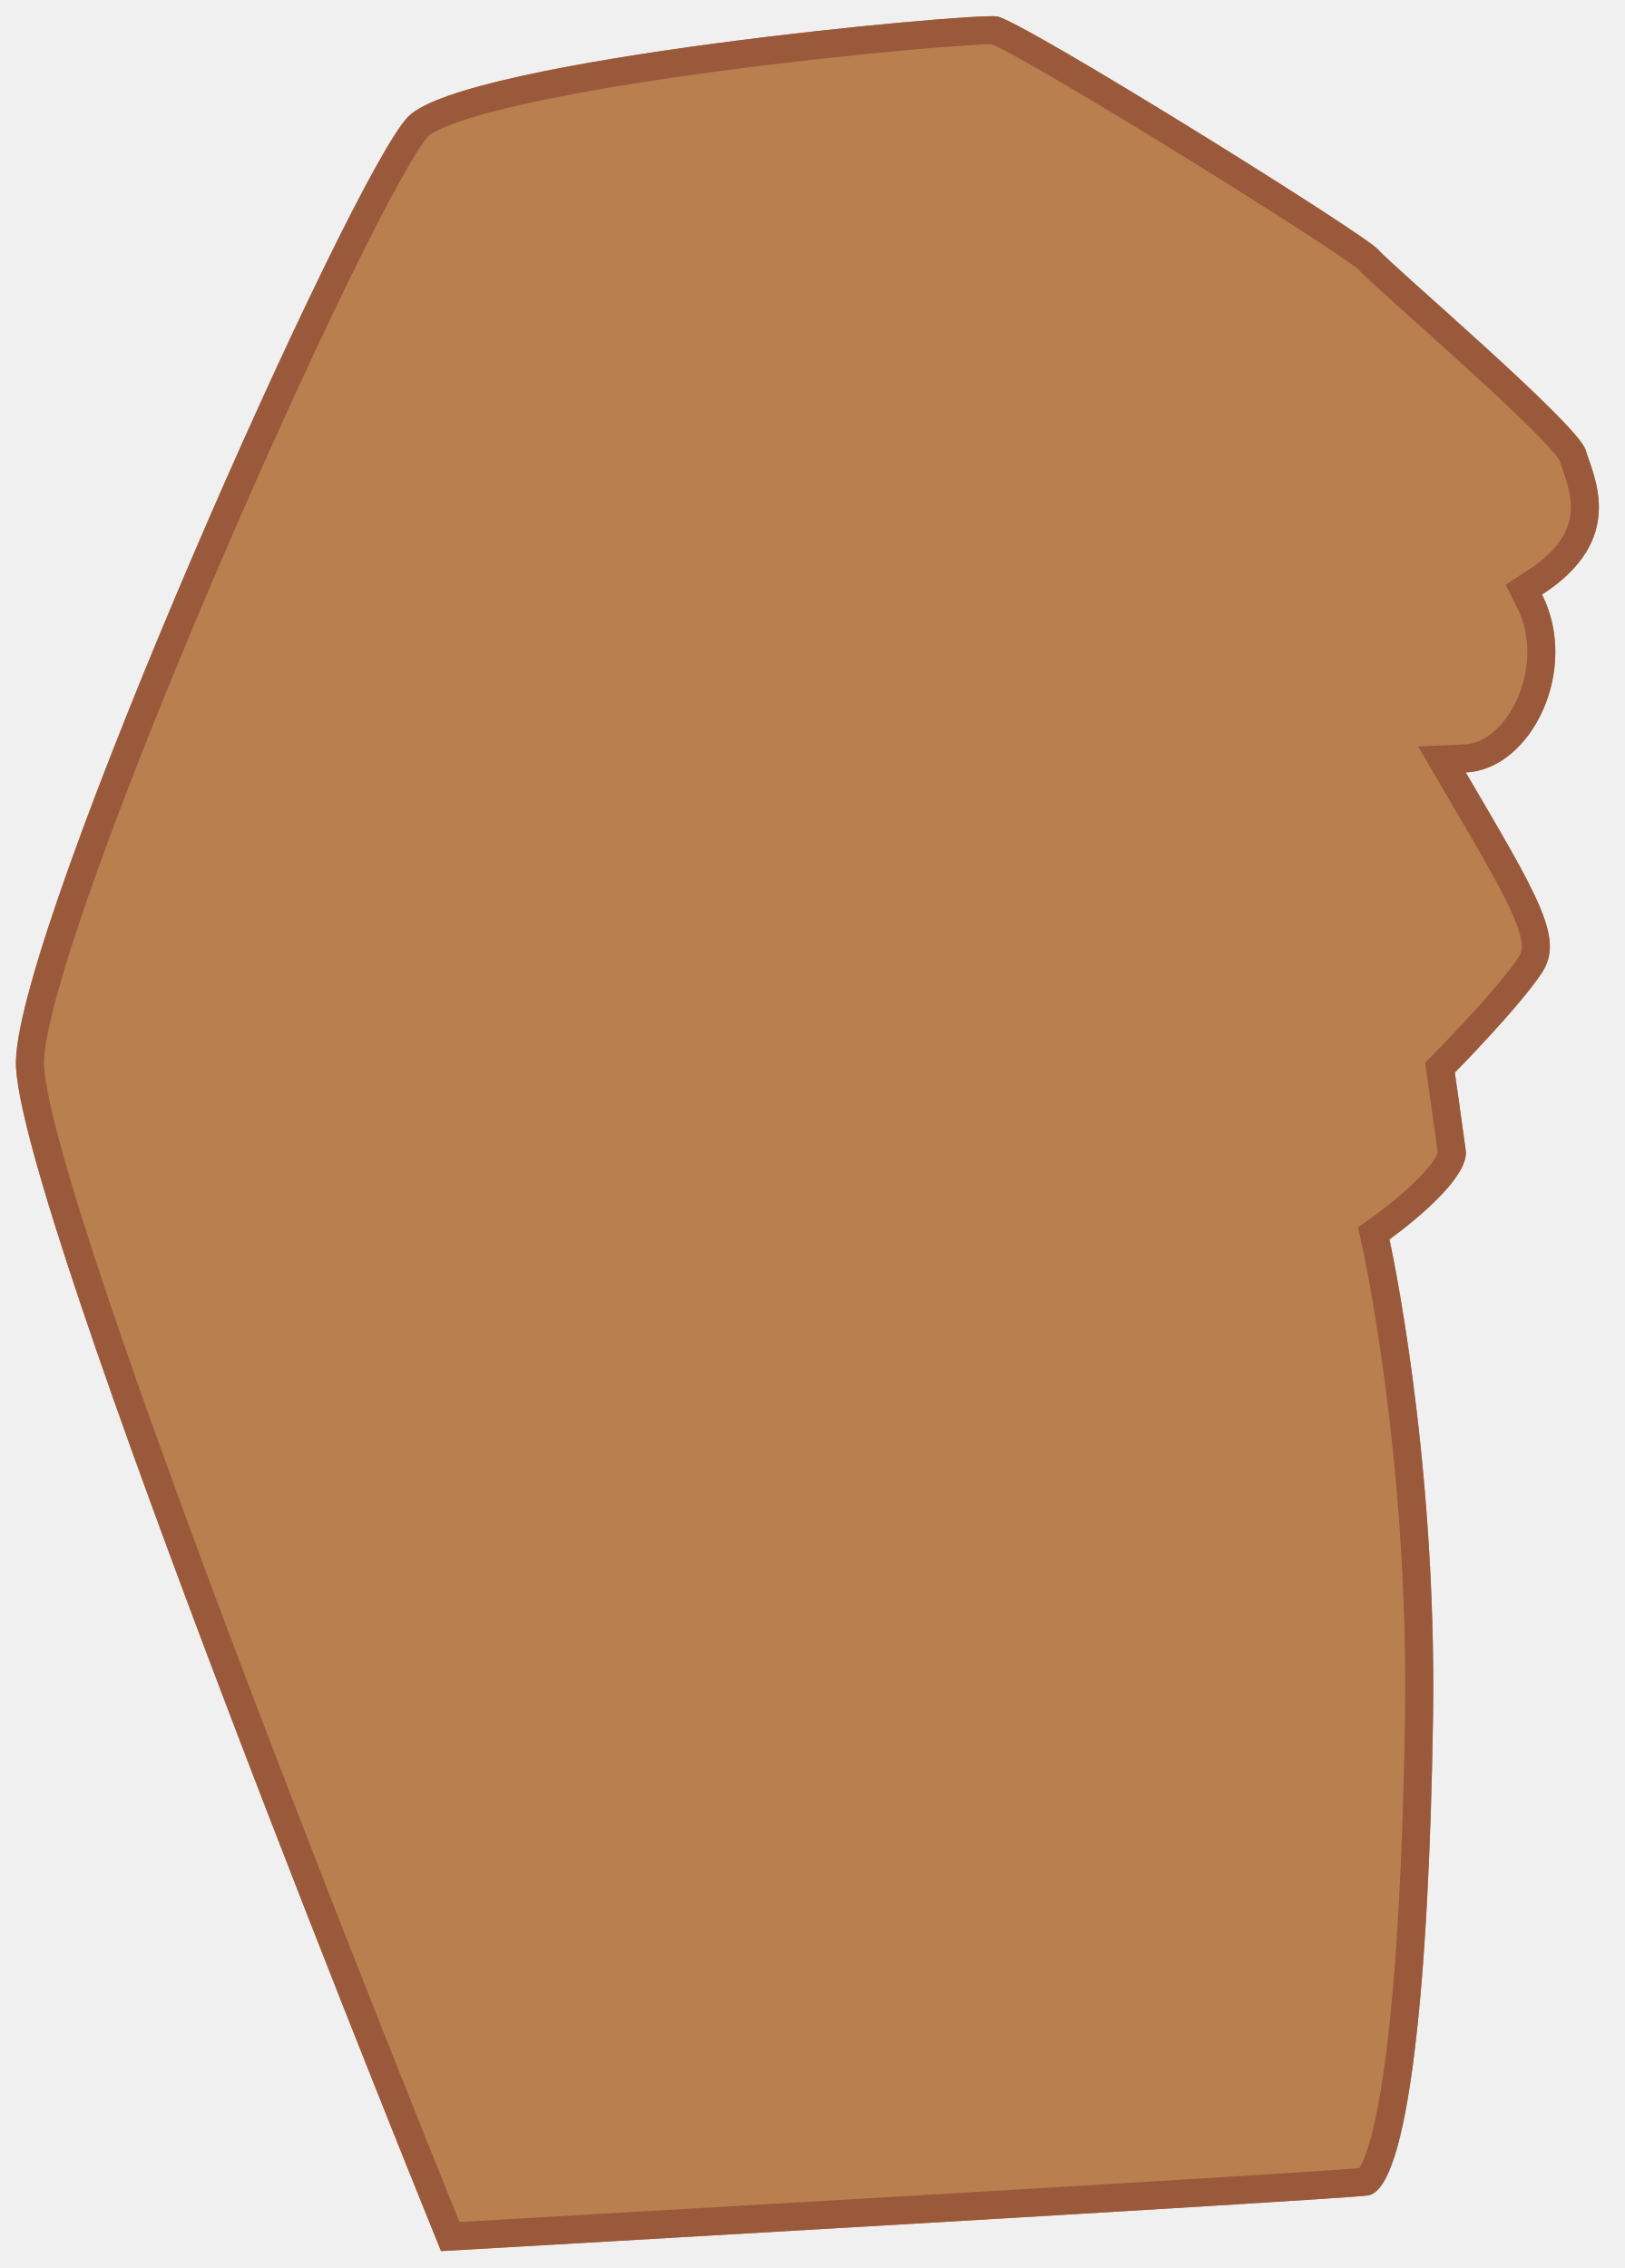
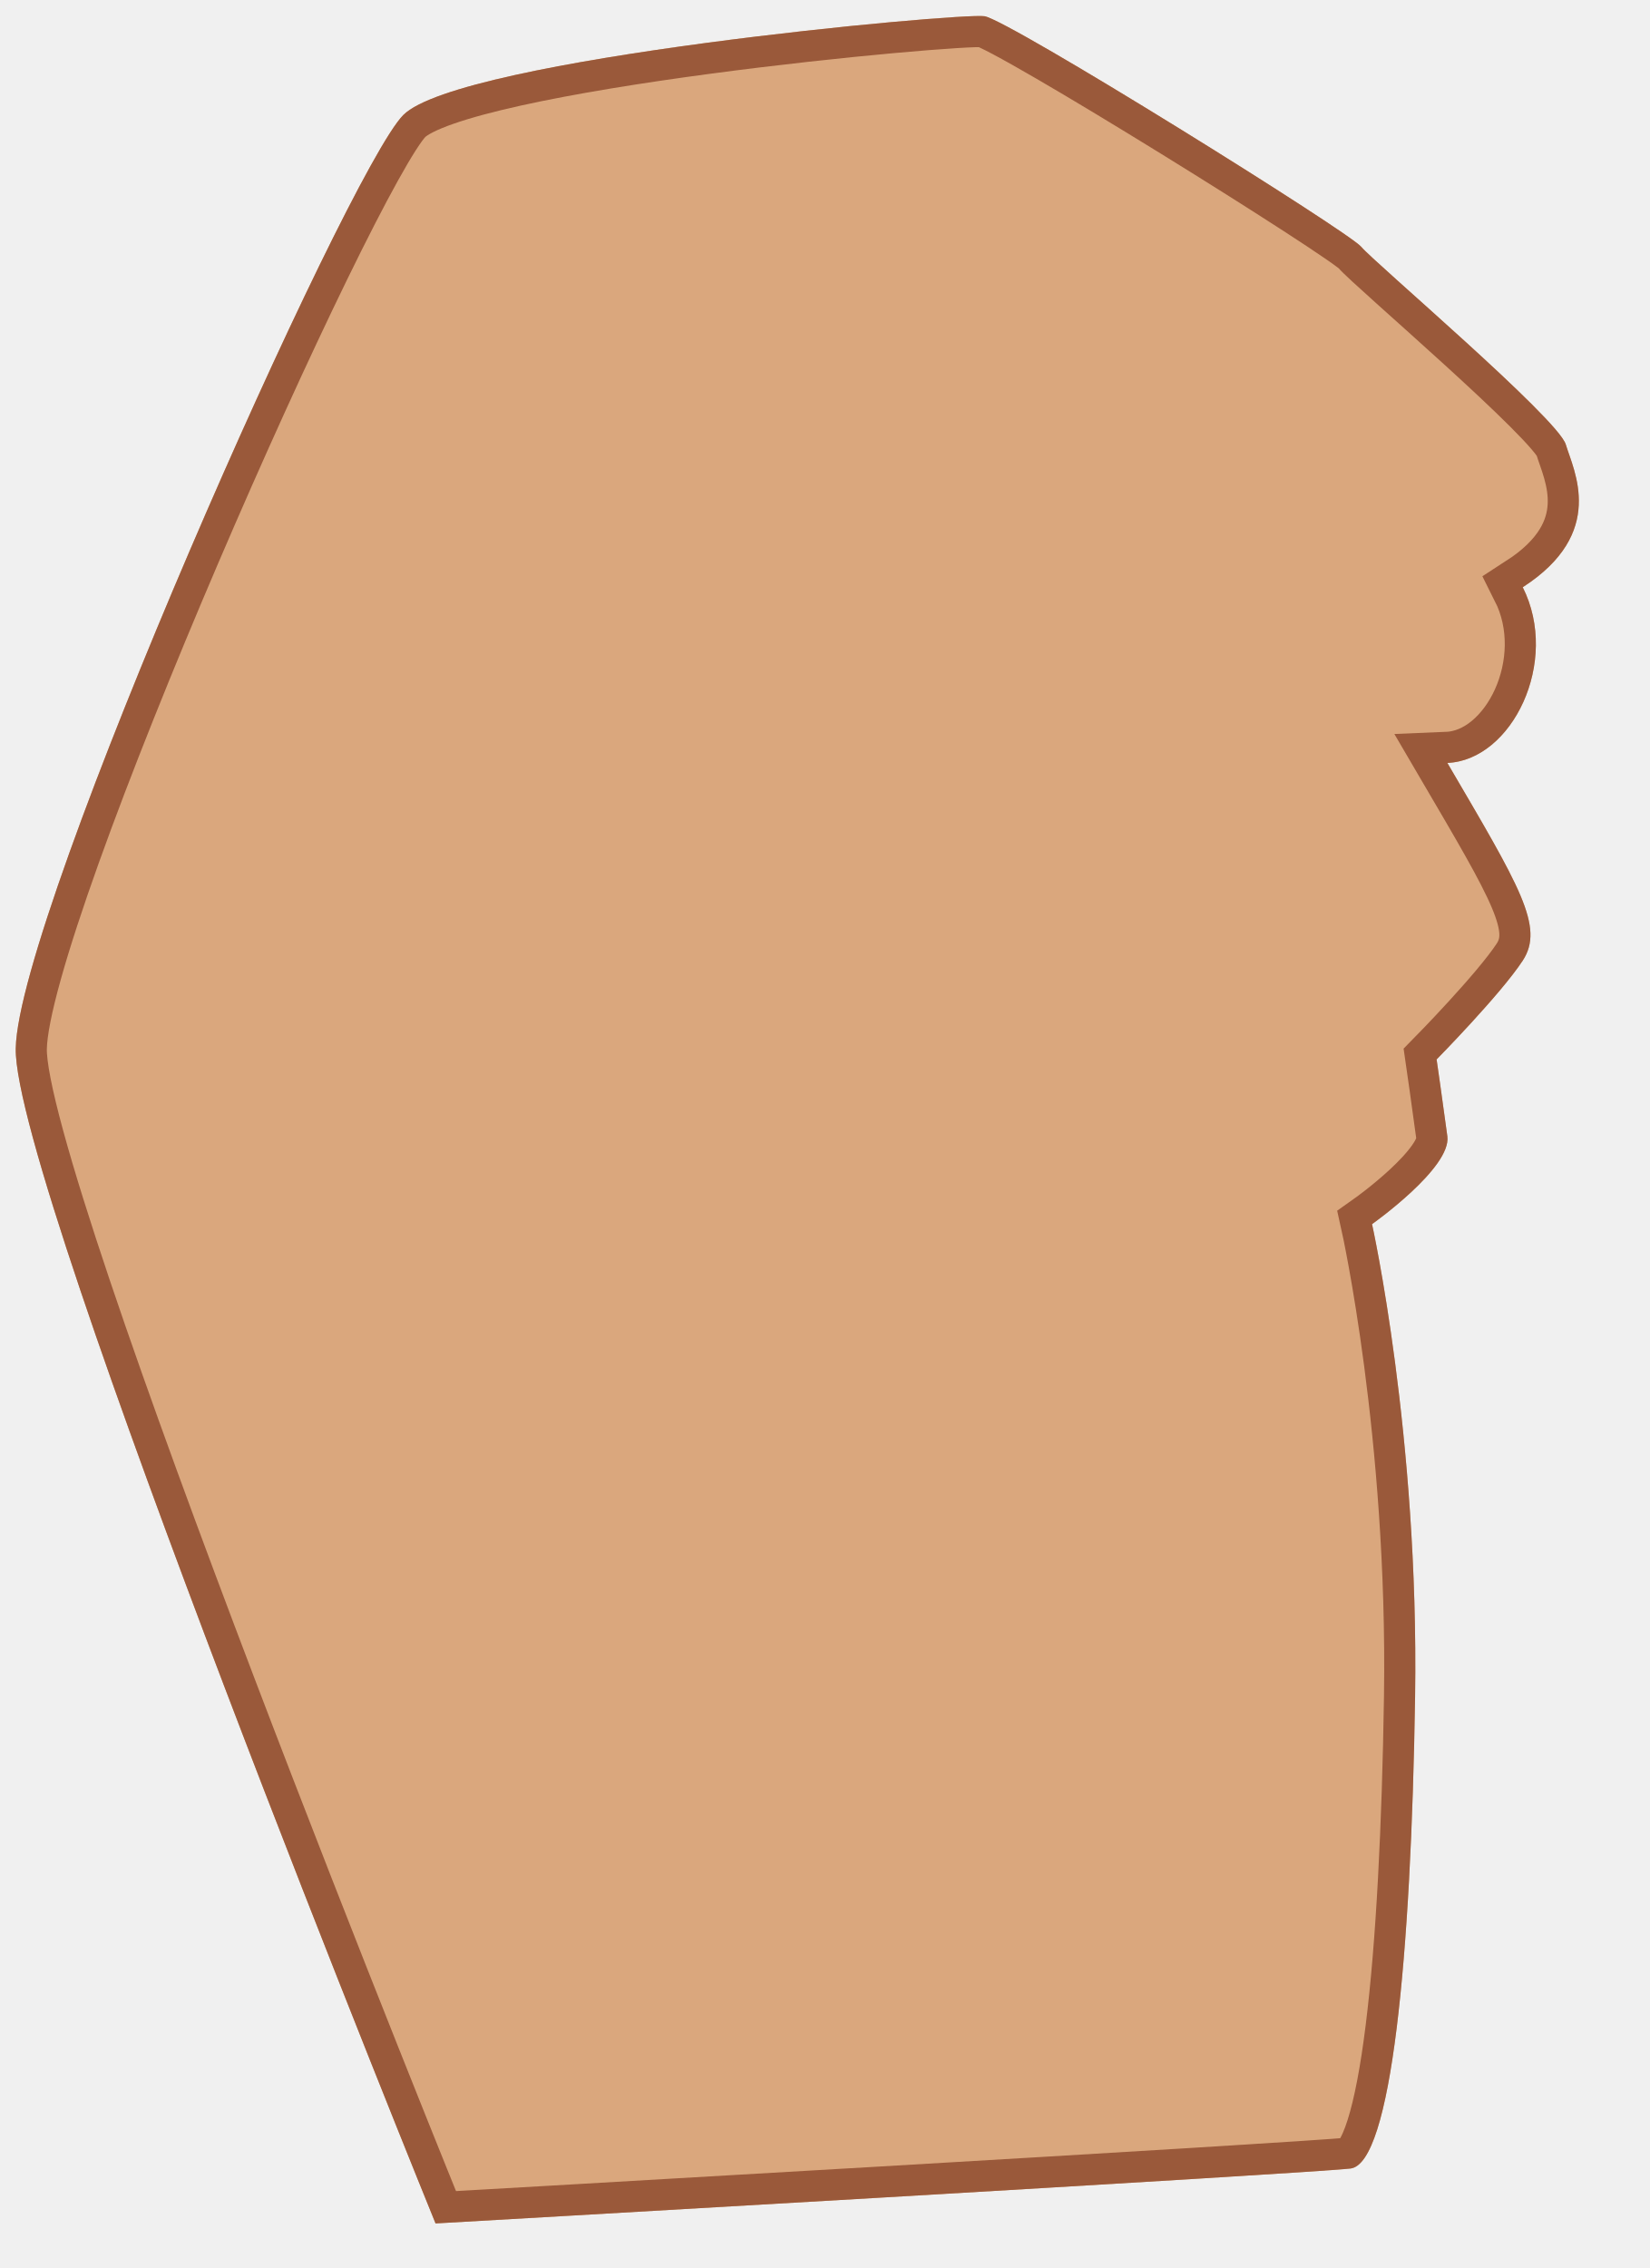
- <svg xmlns="http://www.w3.org/2000/svg" xmlns:xlink="http://www.w3.org/1999/xlink" width="58" height="81" viewBox="0 0 58 81" fill="none">
-   <g clip-path="url(#clip0_2333_5821)">
-     <use xlink:href="#stroke0_2333_5821" fill="#B97F4F" />
-     <mask id="stroke1_2333_5821" fill="white">
-       <use xlink:href="#stroke0_2333_5821" />
+ <svg xmlns="http://www.w3.org/2000/svg" xmlns:xlink="http://www.w3.org/1999/xlink" width="48" height="66" viewBox="0 0 48 66" fill="none">
+   <g clip-path="url(#clip0_3907_10312)">
+     <use xlink:href="#stroke0_3907_10312" fill="#DAA77D" />
+     <mask id="stroke1_3907_10312" fill="white">
+       <use xlink:href="#stroke0_3907_10312" />
    </mask>
-     <path d="M15.75 80.396C15.75 80.396 0.478 42.882 0.569 37.91C0.659 32.939 12.552 6.211 14.582 4.16C16.612 2.11 34.719 0.451 35.602 0.587C36.485 0.723 48.781 8.382 49.227 8.925C49.672 9.468 56.34 15.13 56.623 16.072C56.905 17.015 58.11 19.268 55.065 21.234C56.423 23.928 54.675 27.49 52.341 27.587C54.954 32.052 55.862 33.515 55.065 34.734C54.269 35.953 51.951 38.307 51.951 38.307C51.951 38.307 52.188 39.945 52.341 41.087C52.493 42.229 49.616 44.263 49.616 44.263C49.616 44.263 51.315 51.897 51.173 61.337C51.03 70.777 50.313 78.233 48.837 78.41C47.361 78.588 15.75 80.396 15.75 80.396Z" stroke-width="2" stroke="#9A593A" mask="url(#stroke1_2333_5821)" />
+     <path d="M12.676 64.703C12.676 64.703 0.385 34.512 0.458 30.511C0.531 26.509 10.103 4.999 11.736 3.348C13.37 1.698 27.943 0.363 28.654 0.472C29.364 0.582 39.26 6.746 39.618 7.183C39.977 7.62 45.343 12.176 45.571 12.935C45.798 13.694 46.768 15.507 44.318 17.089C45.41 19.258 44.004 22.124 42.124 22.202C44.228 25.796 44.959 26.973 44.318 27.954C43.676 28.935 41.811 30.83 41.811 30.83C41.811 30.83 42.002 32.148 42.124 33.067C42.247 33.986 39.932 35.623 39.932 35.623C39.932 35.623 41.299 41.767 41.185 49.364C41.07 56.962 40.493 62.962 39.305 63.105C38.117 63.248 12.676 64.703 12.676 64.703Z" stroke-width="1.811" stroke="#9A593A" mask="url(#stroke1_3907_10312)" />
  </g>
  <defs>
-     <clipPath id="clip0_2333_5821">
-       <rect width="58" height="81" fill="white" />
+     <clipPath id="clip0_3907_10312">
+       <rect width="46.679" height="65.189" fill="white" />
    </clipPath>
-     <path id="stroke0_2333_5821" d="M15.75 80.396C15.75 80.396 0.478 42.882 0.569 37.91C0.659 32.939 12.552 6.211 14.582 4.16C16.612 2.11 34.719 0.451 35.602 0.587C36.485 0.723 48.781 8.382 49.227 8.925C49.672 9.468 56.34 15.13 56.623 16.072C56.905 17.015 58.11 19.268 55.065 21.234C56.423 23.928 54.675 27.49 52.341 27.587C54.954 32.052 55.862 33.515 55.065 34.734C54.269 35.953 51.951 38.307 51.951 38.307C51.951 38.307 52.188 39.945 52.341 41.087C52.493 42.229 49.616 44.263 49.616 44.263C49.616 44.263 51.315 51.897 51.173 61.337C51.03 70.777 50.313 78.233 48.837 78.41C47.361 78.588 15.75 80.396 15.75 80.396Z" fill-rule="evenodd" clip-rule="evenodd" />
+     <path id="stroke0_3907_10312" d="M12.676 64.703C12.676 64.703 0.385 34.512 0.458 30.511C0.531 26.509 10.103 4.999 11.736 3.348C13.37 1.698 27.943 0.363 28.654 0.472C29.364 0.582 39.26 6.746 39.618 7.183C39.977 7.62 45.343 12.176 45.571 12.935C45.798 13.694 46.768 15.507 44.318 17.089C45.41 19.258 44.004 22.124 42.124 22.202C44.228 25.796 44.959 26.973 44.318 27.954C43.676 28.935 41.811 30.83 41.811 30.83C41.811 30.83 42.002 32.148 42.124 33.067C42.247 33.986 39.932 35.623 39.932 35.623C39.932 35.623 41.299 41.767 41.185 49.364C41.07 56.962 40.493 62.962 39.305 63.105C38.117 63.248 12.676 64.703 12.676 64.703Z" fill-rule="evenodd" clip-rule="evenodd" />
  </defs>
</svg>
